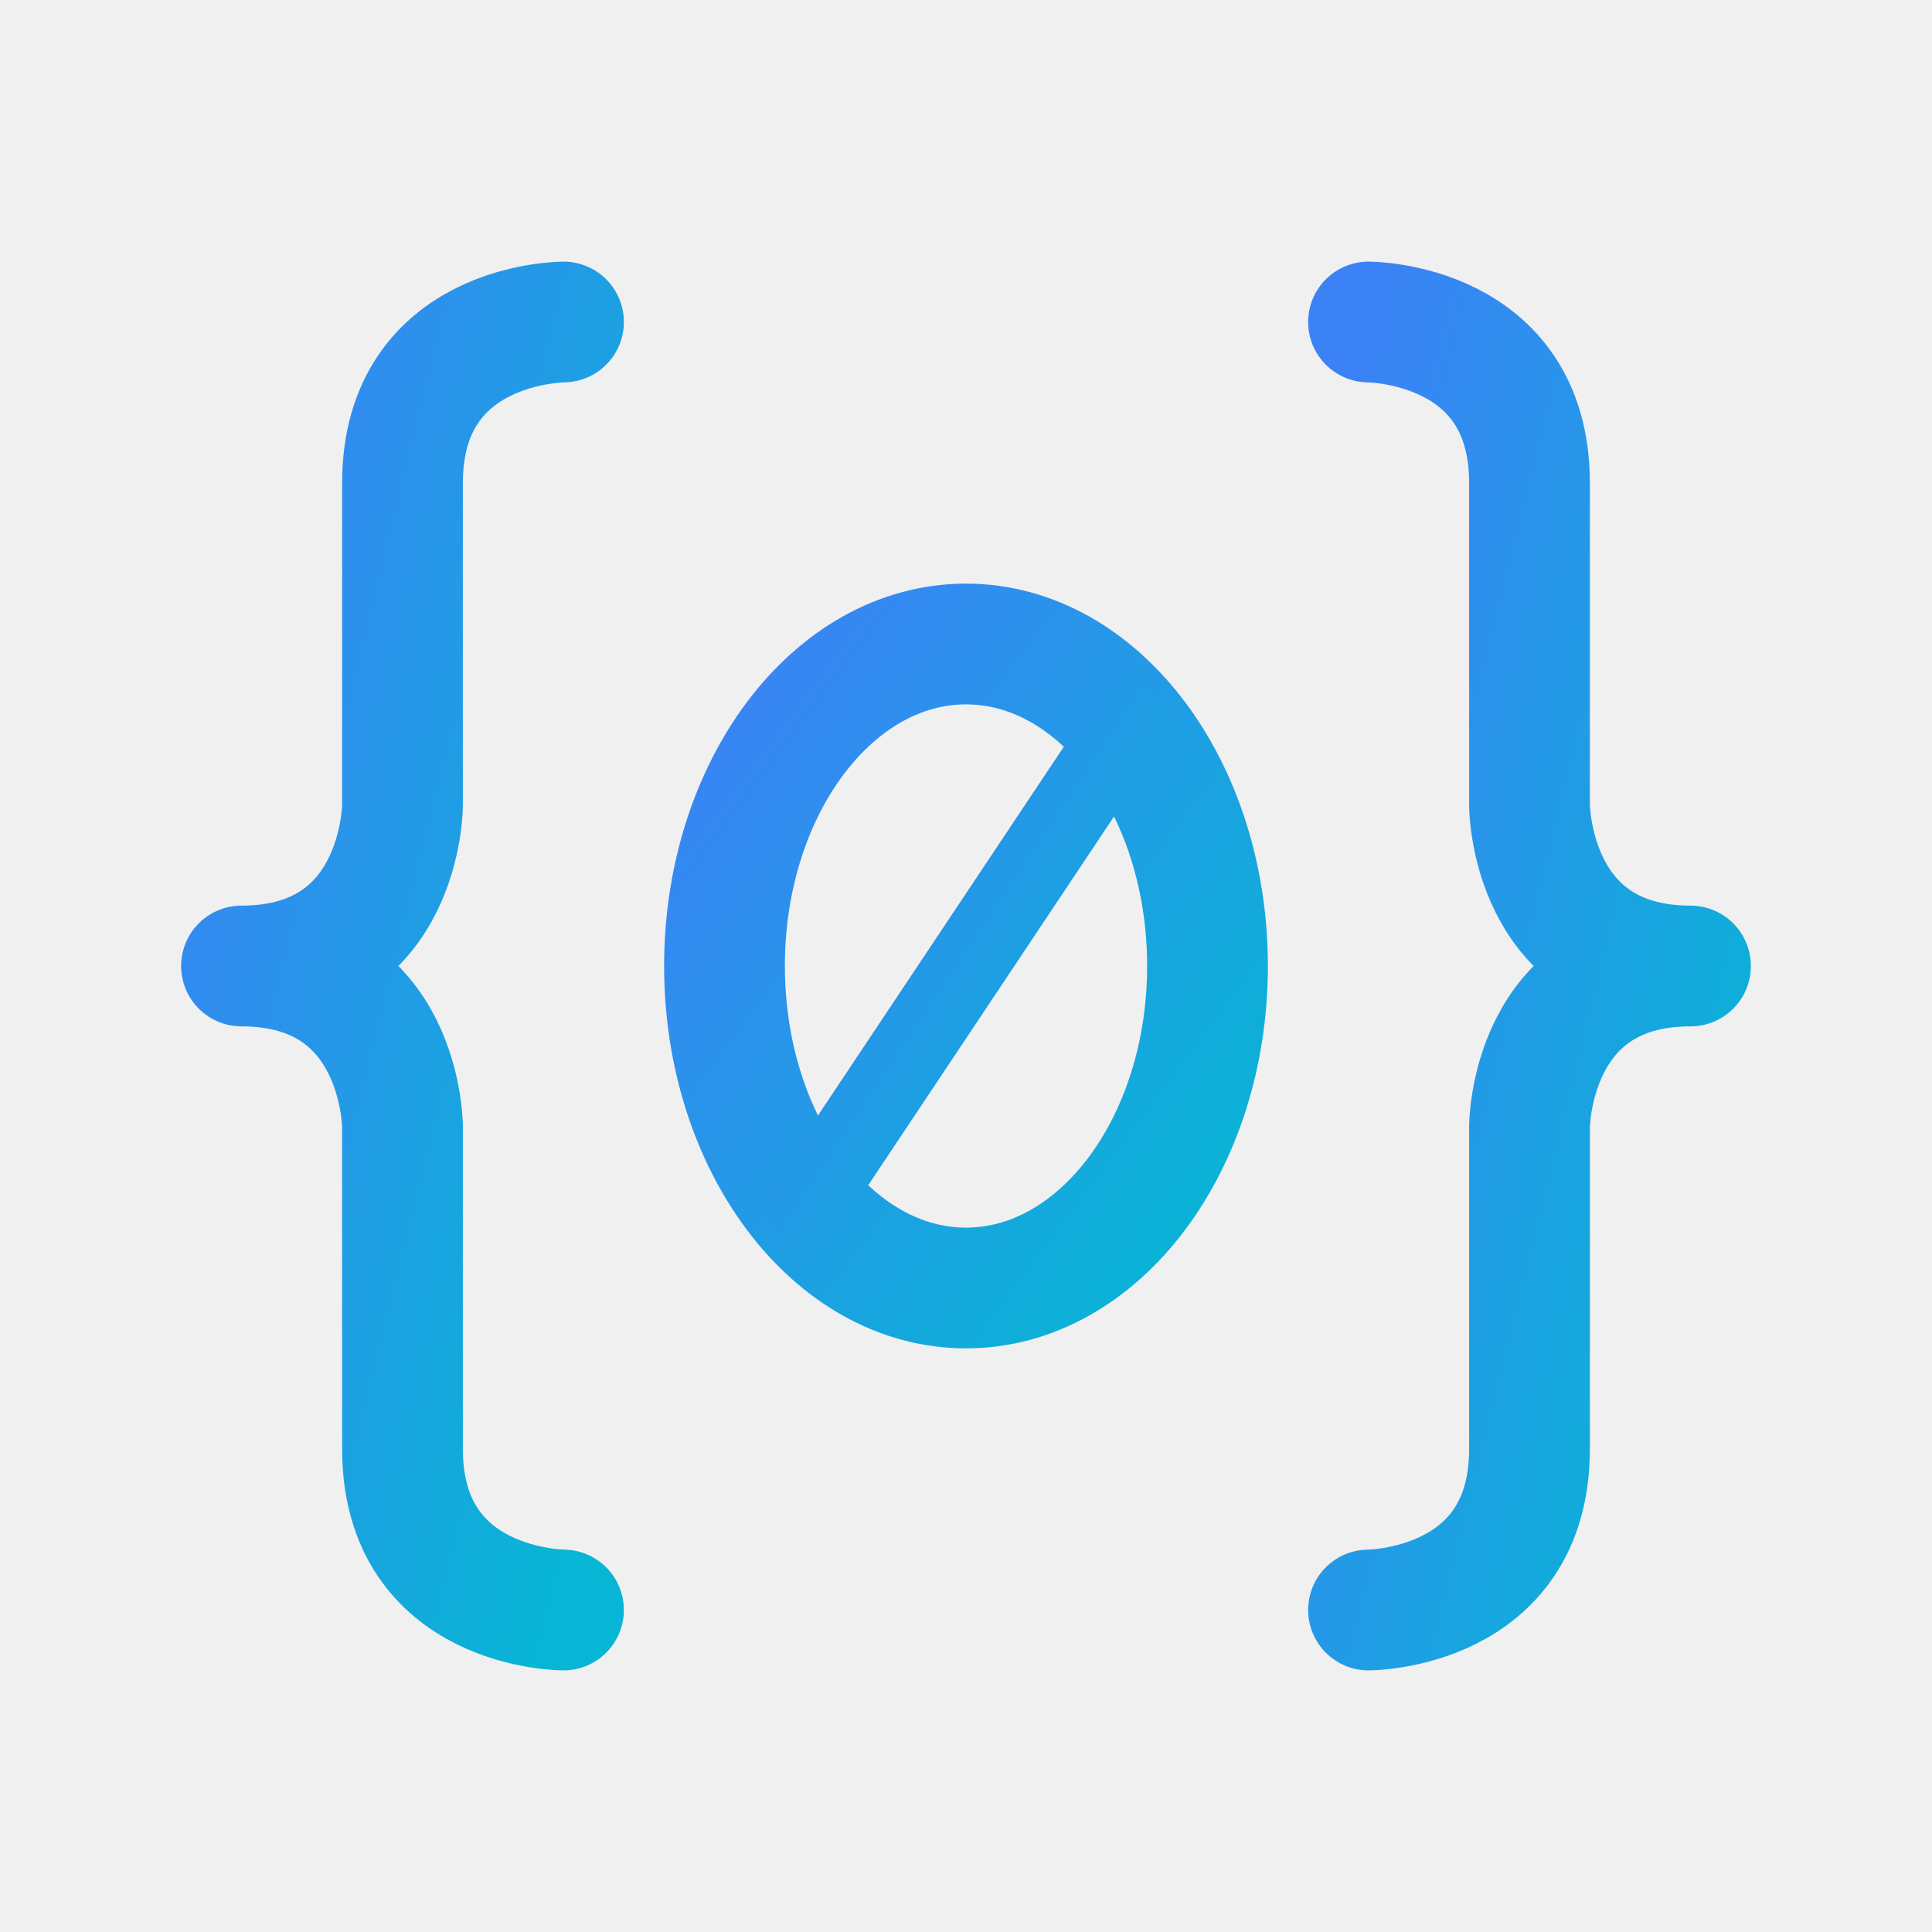
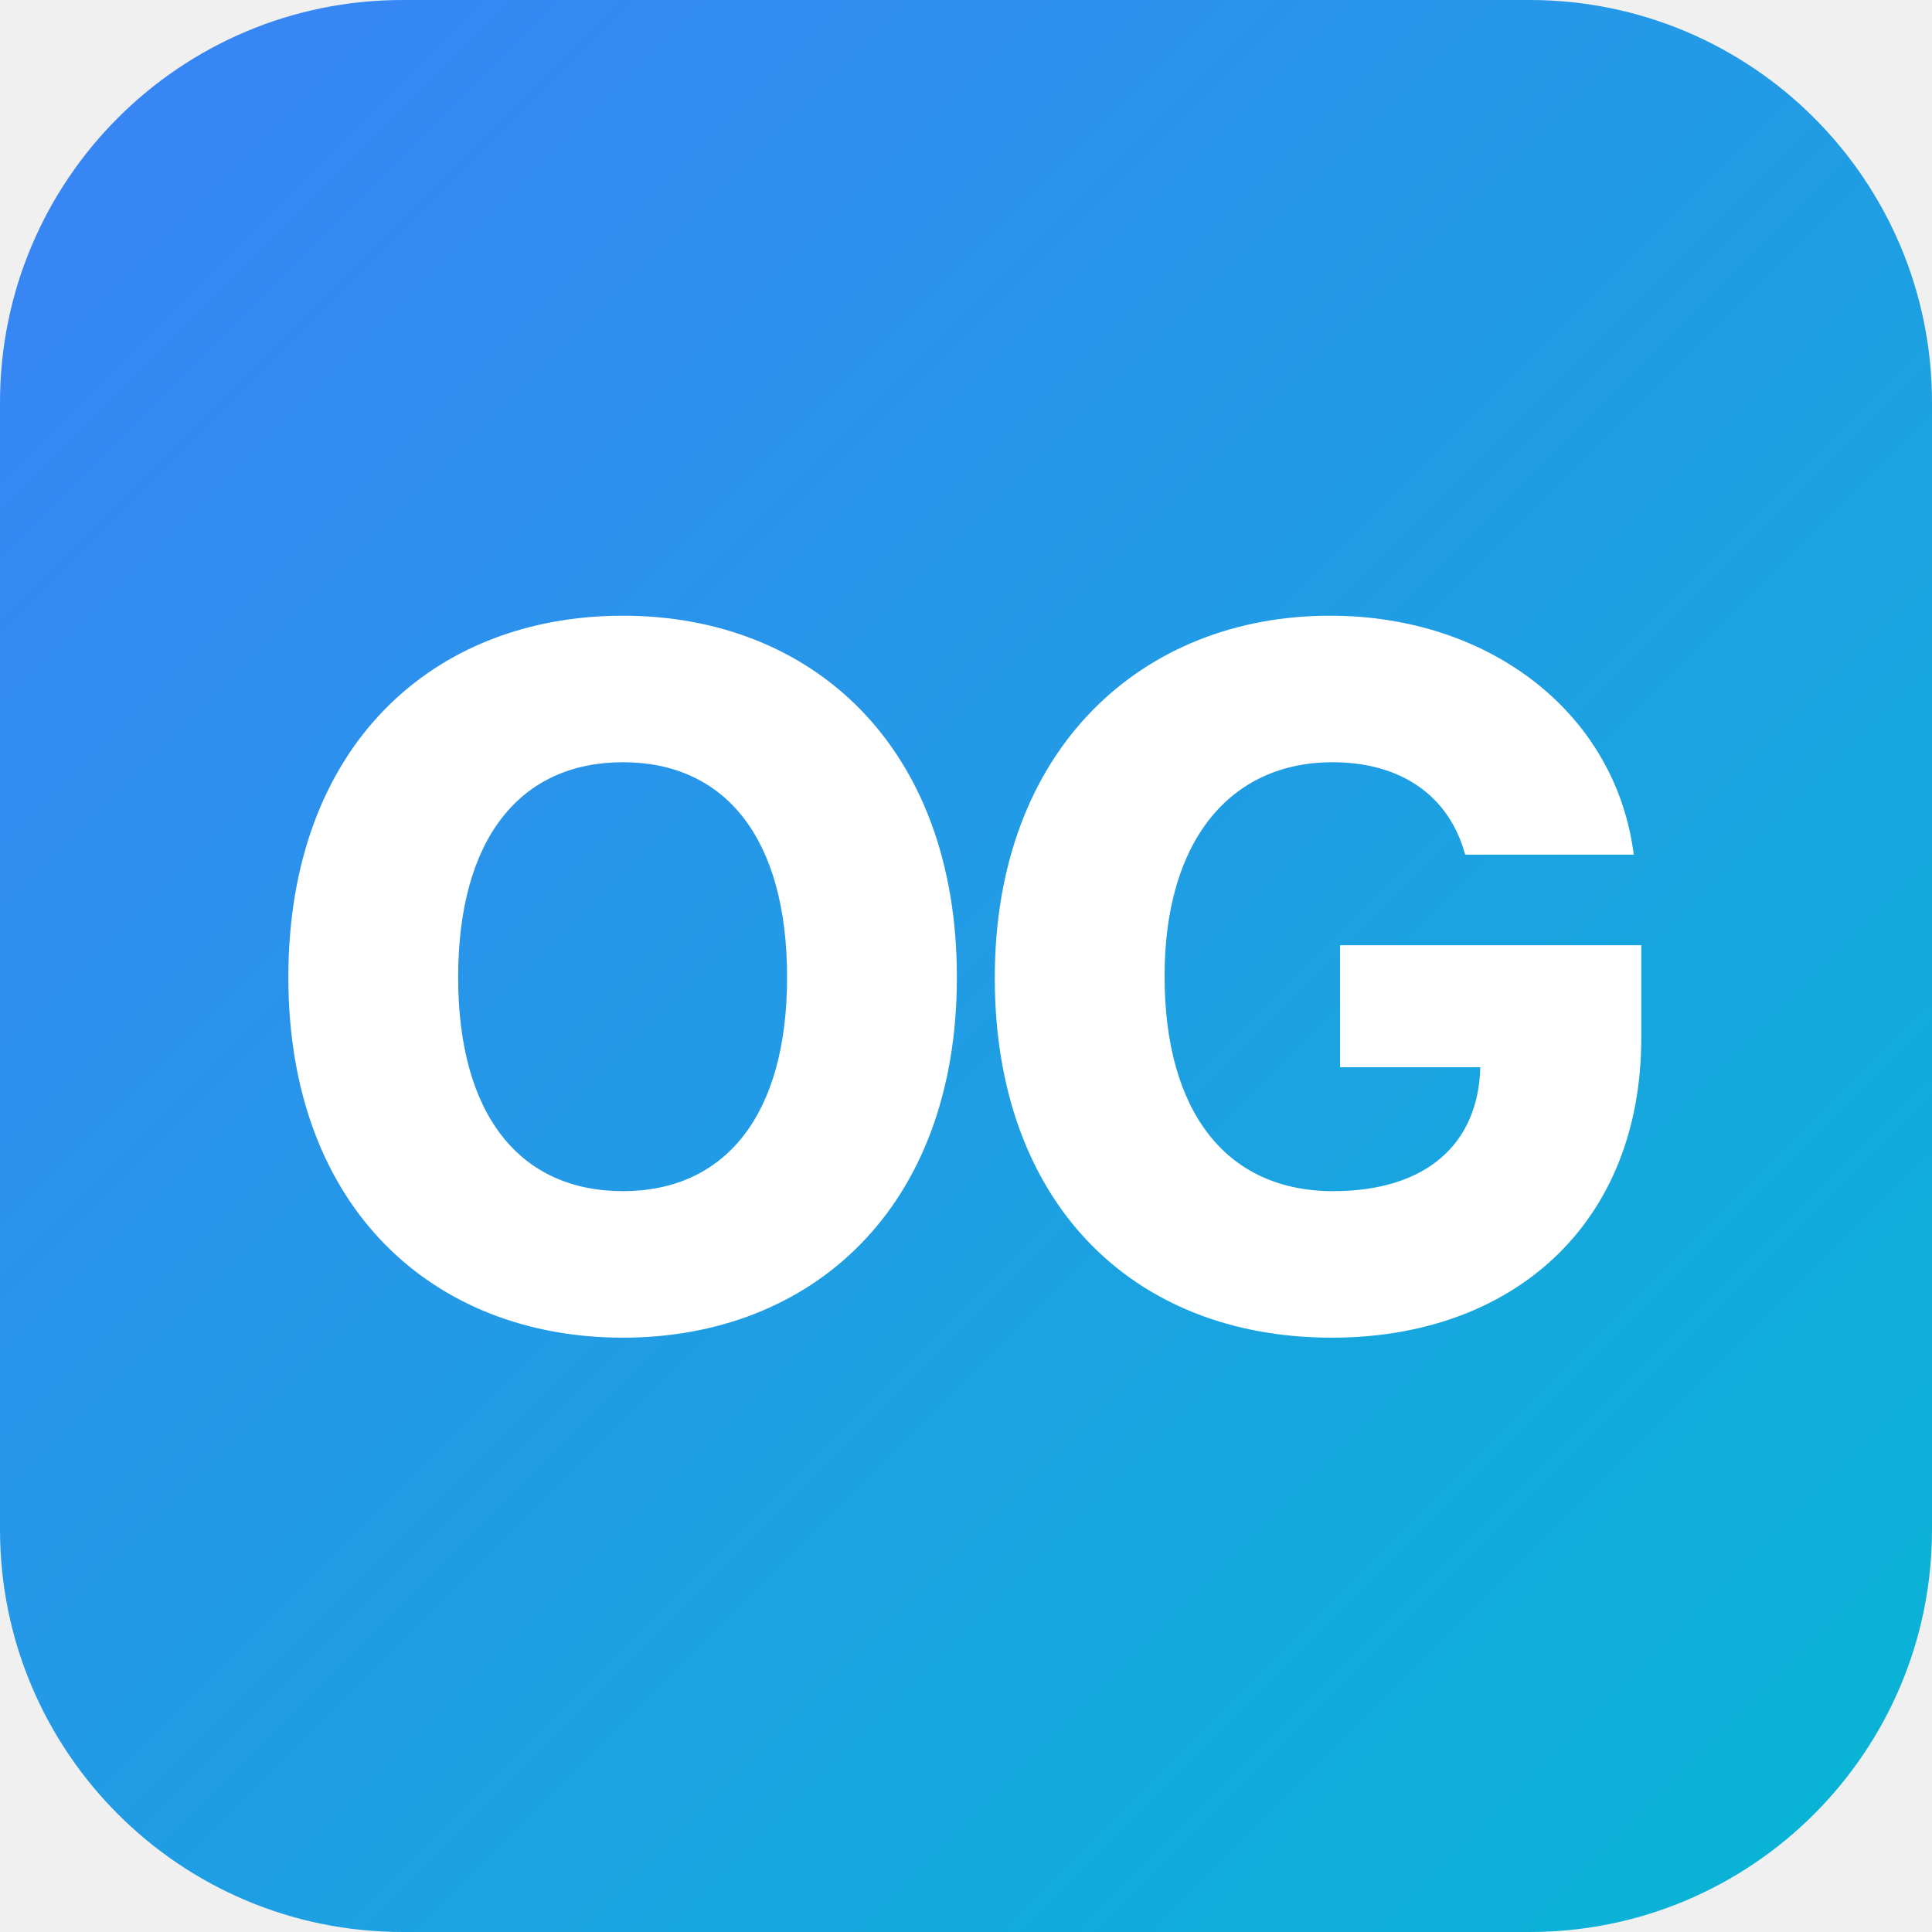
- <svg xmlns="http://www.w3.org/2000/svg" viewBox="0 0 48 48" fill="none">
+ <svg xmlns="http://www.w3.org/2000/svg" viewBox="0 0 48 48">
  <defs>
-     <linearGradient id="logoGradient" x1="0%" y1="0%" x2="100%" y2="100%">
-       <stop offset="0%" style="stop-color:#3b82f6" />
-       <stop offset="100%" style="stop-color:#06b6d4" />
+     <linearGradient id="bg" x1="0" y1="0" x2="48" y2="48" gradientUnits="userSpaceOnUse">
+       <stop offset="0%" stop-color="#3b82f6" />
+       <stop offset="100%" stop-color="#06b6d4" />
    </linearGradient>
  </defs>
-   <path d="M14 8C14 8 10 8 10 12V20C10 20 10 24 6 24C10 24 10 28 10 28V36C10 40 14 40 14 40" stroke="url(#logoGradient)" stroke-width="3" stroke-linecap="round" stroke-linejoin="round" fill="none" />
-   <path d="M34 8C34 8 38 8 38 12V20C38 20 38 24 42 24C38 24 38 28 38 28V36C38 40 34 40 34 40" stroke="url(#logoGradient)" stroke-width="3" stroke-linecap="round" stroke-linejoin="round" fill="none" />
-   <ellipse cx="24" cy="24" rx="6" ry="8" stroke="url(#logoGradient)" stroke-width="3" fill="none" />
-   <line x1="20" y1="30" x2="28" y2="18" stroke="url(#logoGradient)" stroke-width="2" stroke-linecap="round" />
+   <rect width="48" height="48" rx="10" fill="url(#bg)" />
+   <text x="24" y="33" text-anchor="middle" font-family="system-ui, -apple-system, sans-serif" font-weight="800" font-size="24" fill="white" letter-spacing="-1">OG</text>
</svg>
